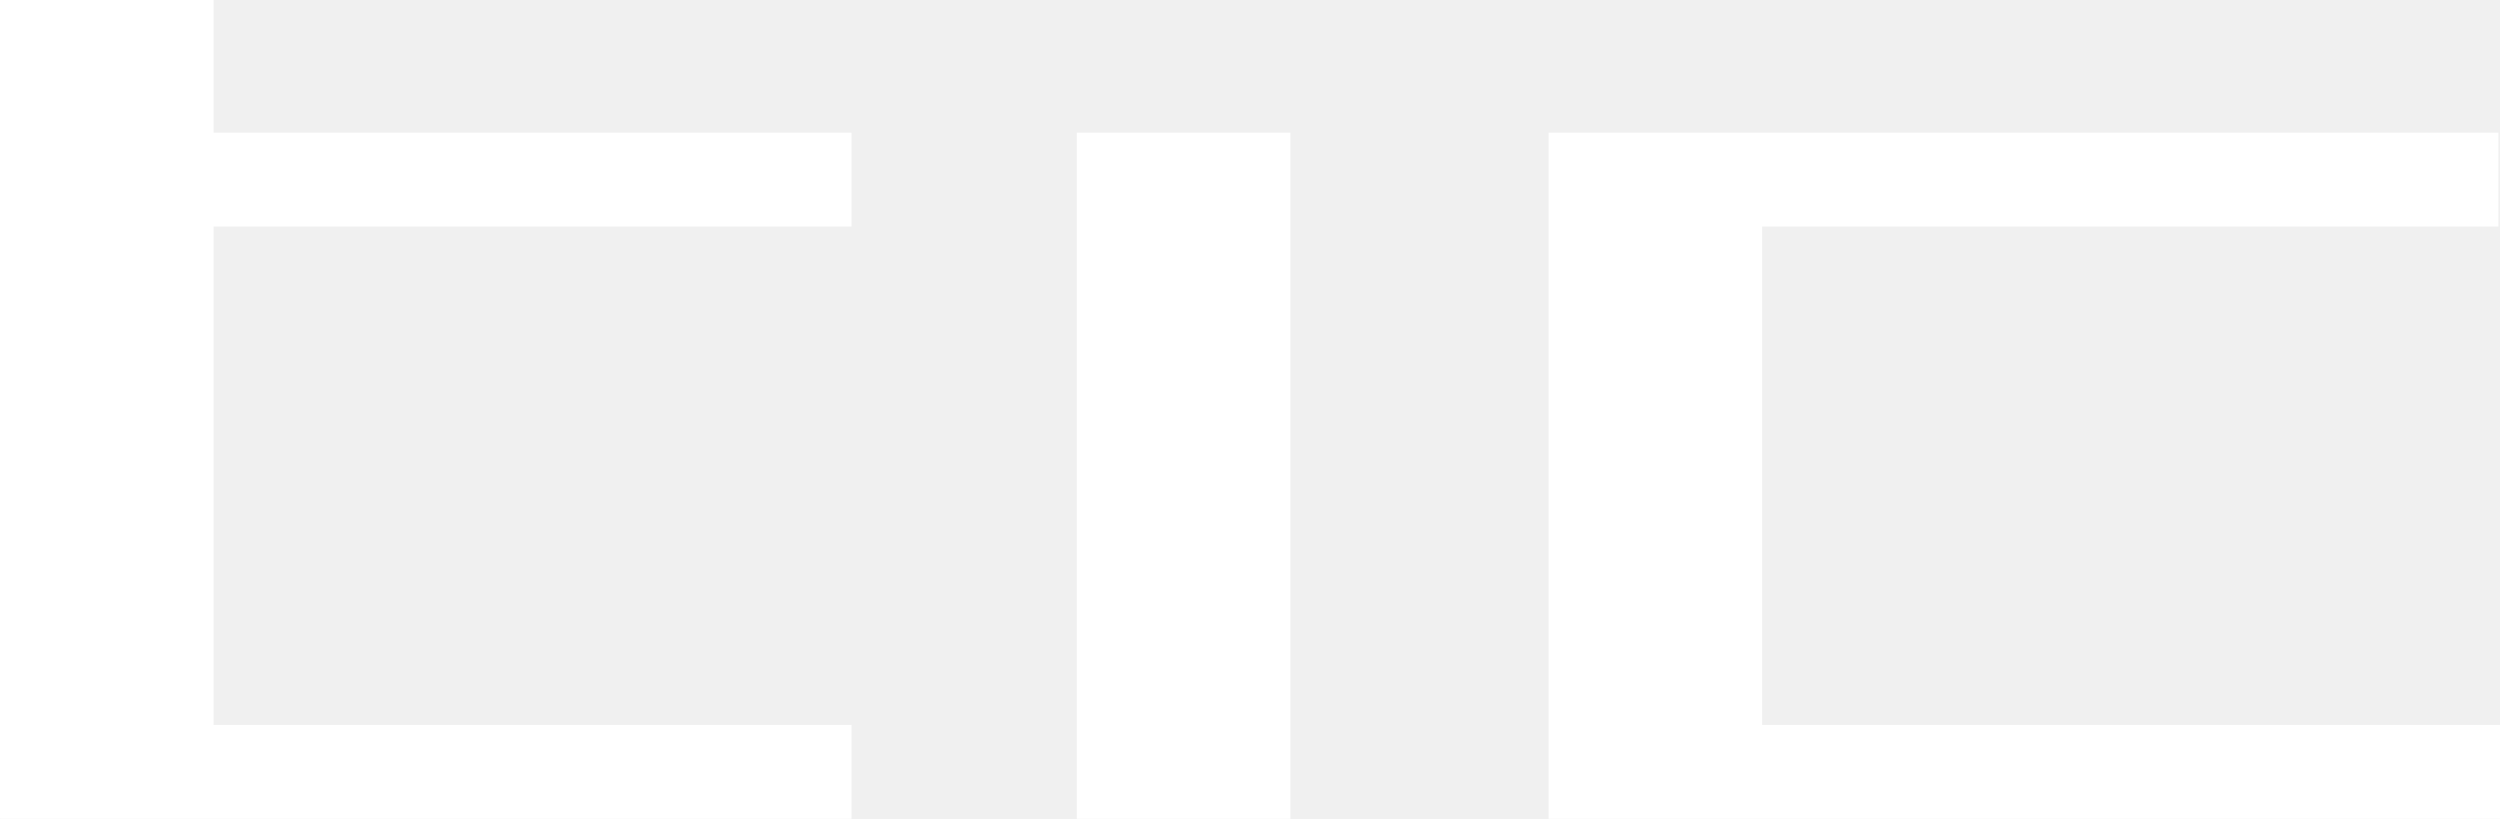
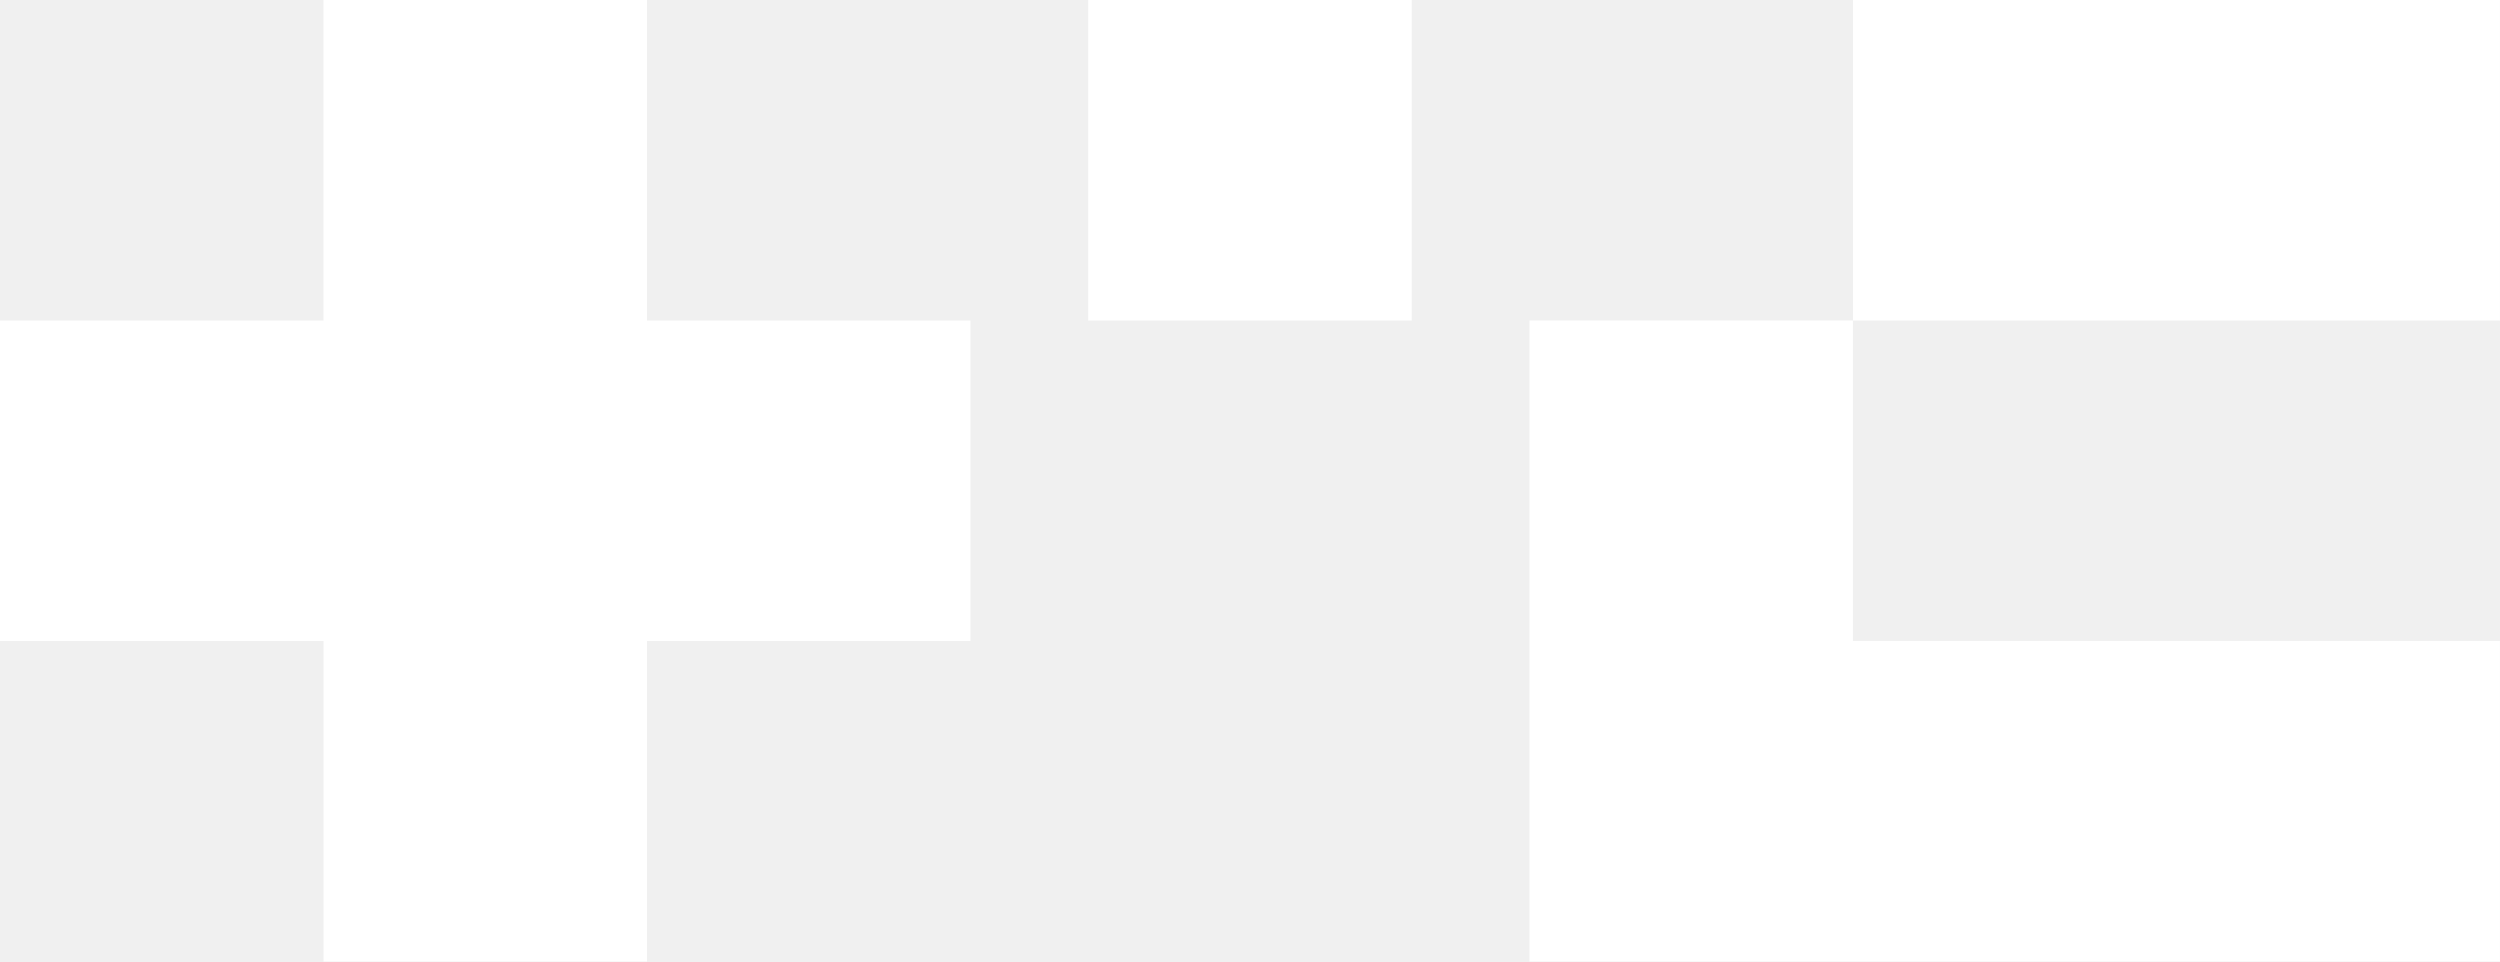
- <svg xmlns="http://www.w3.org/2000/svg" version="1.1" id="svg1" width="113.181" height="37.068" viewBox="0 0 113.181 37.068">
-   <defs id="defs1" />
-   <g id="layer-MC0" transform="translate(-1.6085,-0.6023907)">
-     <path id="path2" d="m 50.358,37.67 h 9.67 V 6.61 h -9.67 z" style="fill:#ffffff;fill-opacity:1;fill-rule:nonzero;stroke:none;stroke-width:0.573" />
-     <path id="path3" d="M 81.385,33.421 V 10.858 H 114.716 V 6.61 H 71.716 V 37.67 h 43.074 v -4.249 z" style="fill:#ffffff;fill-opacity:1;fill-rule:nonzero;stroke:none;stroke-width:0.573" />
-     <path id="path4" d="M 11.278,0.602 H 1.609 V 37.67 H 40.159 v -4.249 H 11.278 V 10.858 H 40.159 V 6.61 H 11.278 Z" style="fill:#ffffff;fill-opacity:1;fill-rule:nonzero;stroke:none;stroke-width:0.573" />
-     <path id="path5" d="M 0,0 H 595 V 420 H 0 Z" style="fill:#212529;fill-opacity:1;fill-rule:nonzero;stroke:none" transform="matrix(1.333333,0,0,-1.333333,813.3333,560)" />
-     <path id="path6" d="m 283.826,177.681 h 16.862 v 54.163 h -16.862 z" style="fill:#fcfcfc;fill-opacity:1;fill-rule:nonzero;stroke:none" transform="matrix(1.333333,0,0,-1.333333,813.3333,560)" />
-     <path id="path7" d="m 0,0 v 39.345 h 58.123 v 7.408 H -16.862 V -7.41 H 58.251 V 0 Z" style="fill:#fcfcfc;fill-opacity:1;fill-rule:nonzero;stroke:none" transform="matrix(1.333333,0,0,-1.333333,1263.909,313.2128)" />
-     <path id="path8" d="m 0,0 h -16.862 v -64.639 h 67.224 v 7.41 H 0 v 39.345 h 50.362 v 7.408 H 0 Z" style="fill:#fcfcfc;fill-opacity:1;fill-rule:nonzero;stroke:none" transform="matrix(1.333333,0,0,-1.333333,1100.905,236.9075)" />
+ <svg xmlns="http://www.w3.org/2000/svg" width="52" height="20" fill="none">
+   <g clip-path="url(#prefix__clip0_549_1025)" fill="#fff">
+     <path d="M22.635 6.667h6.729V0h-6.73v6.667z" />
+     <path fill-rule="evenodd" clip-rule="evenodd" d="M38.543 0h13.458v6.667H38.543V0zm-6.73 20V6.665h6.728v6.666H52V20H31.812z" />
+     <path d="M0 13.333h6.729V20h6.729v-6.667h6.728V6.667h-6.728V0h-6.73v6.667H0v6.666z" />
  </g>
+   <defs>
+     <clipPath id="prefix__clip0_549_1025">
+       <path fill="#fff" d="M0 0h51.999v20H0z" />
+     </clipPath>
+   </defs>
</svg>
